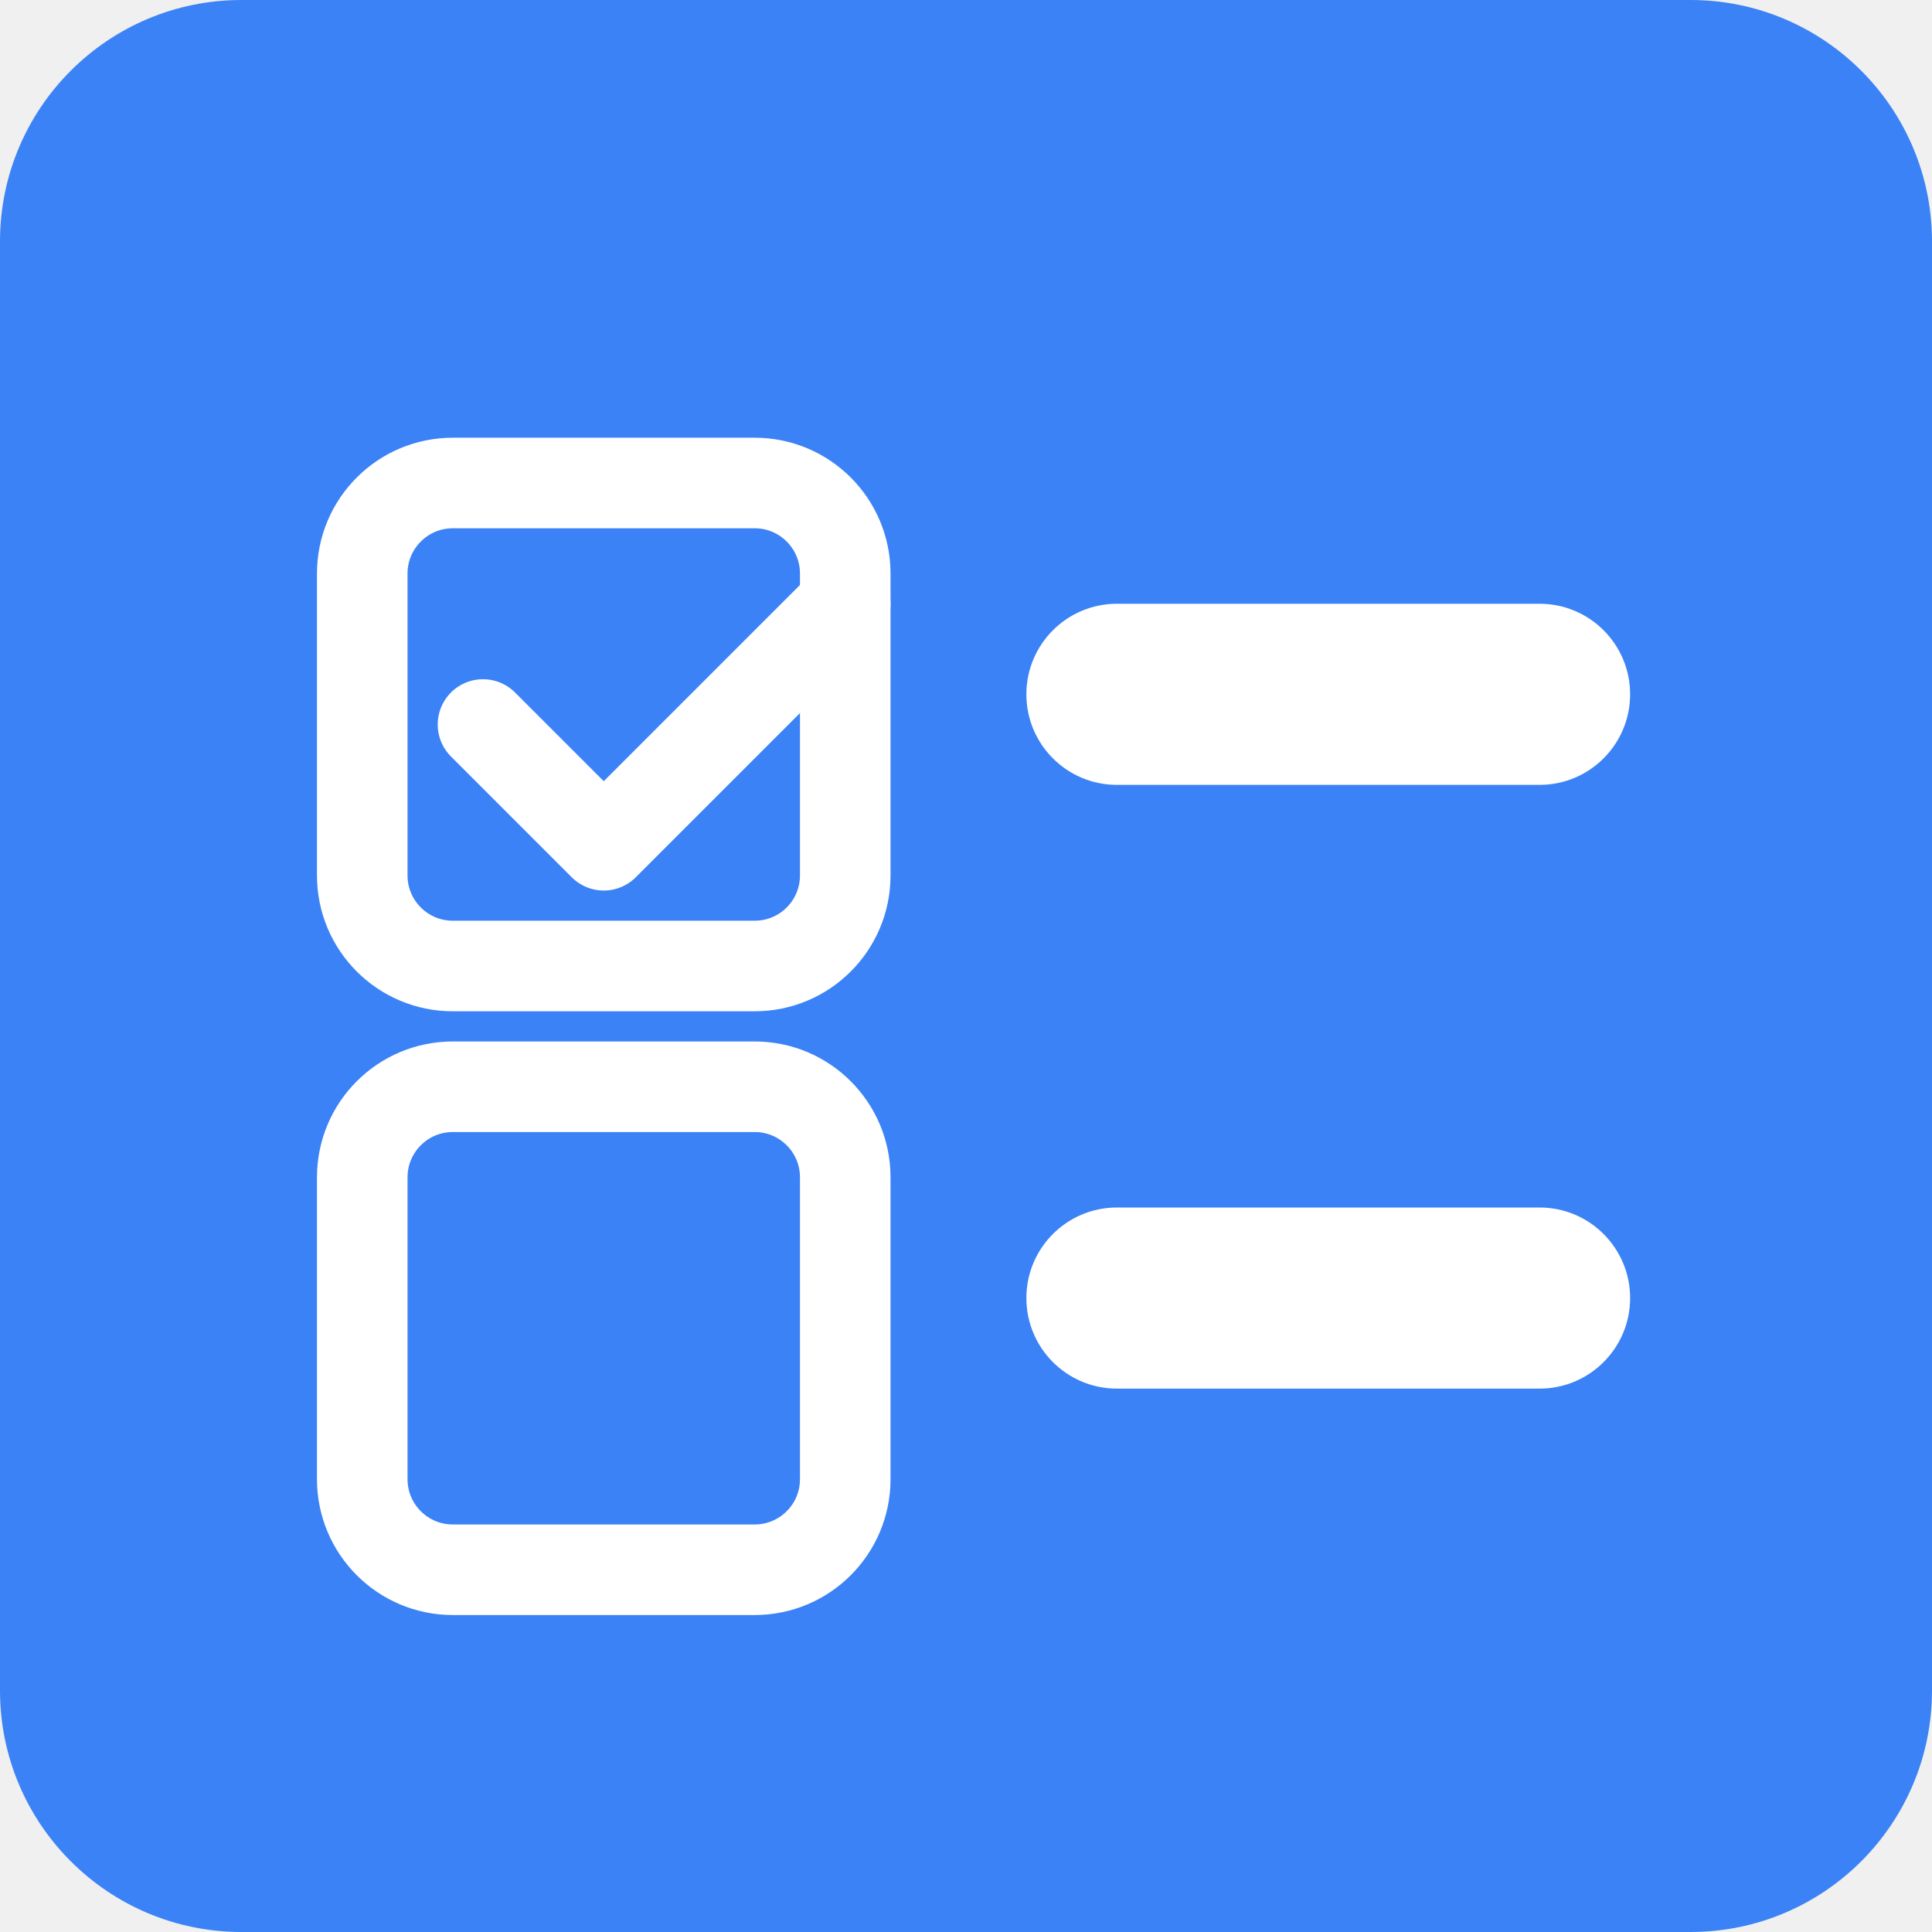
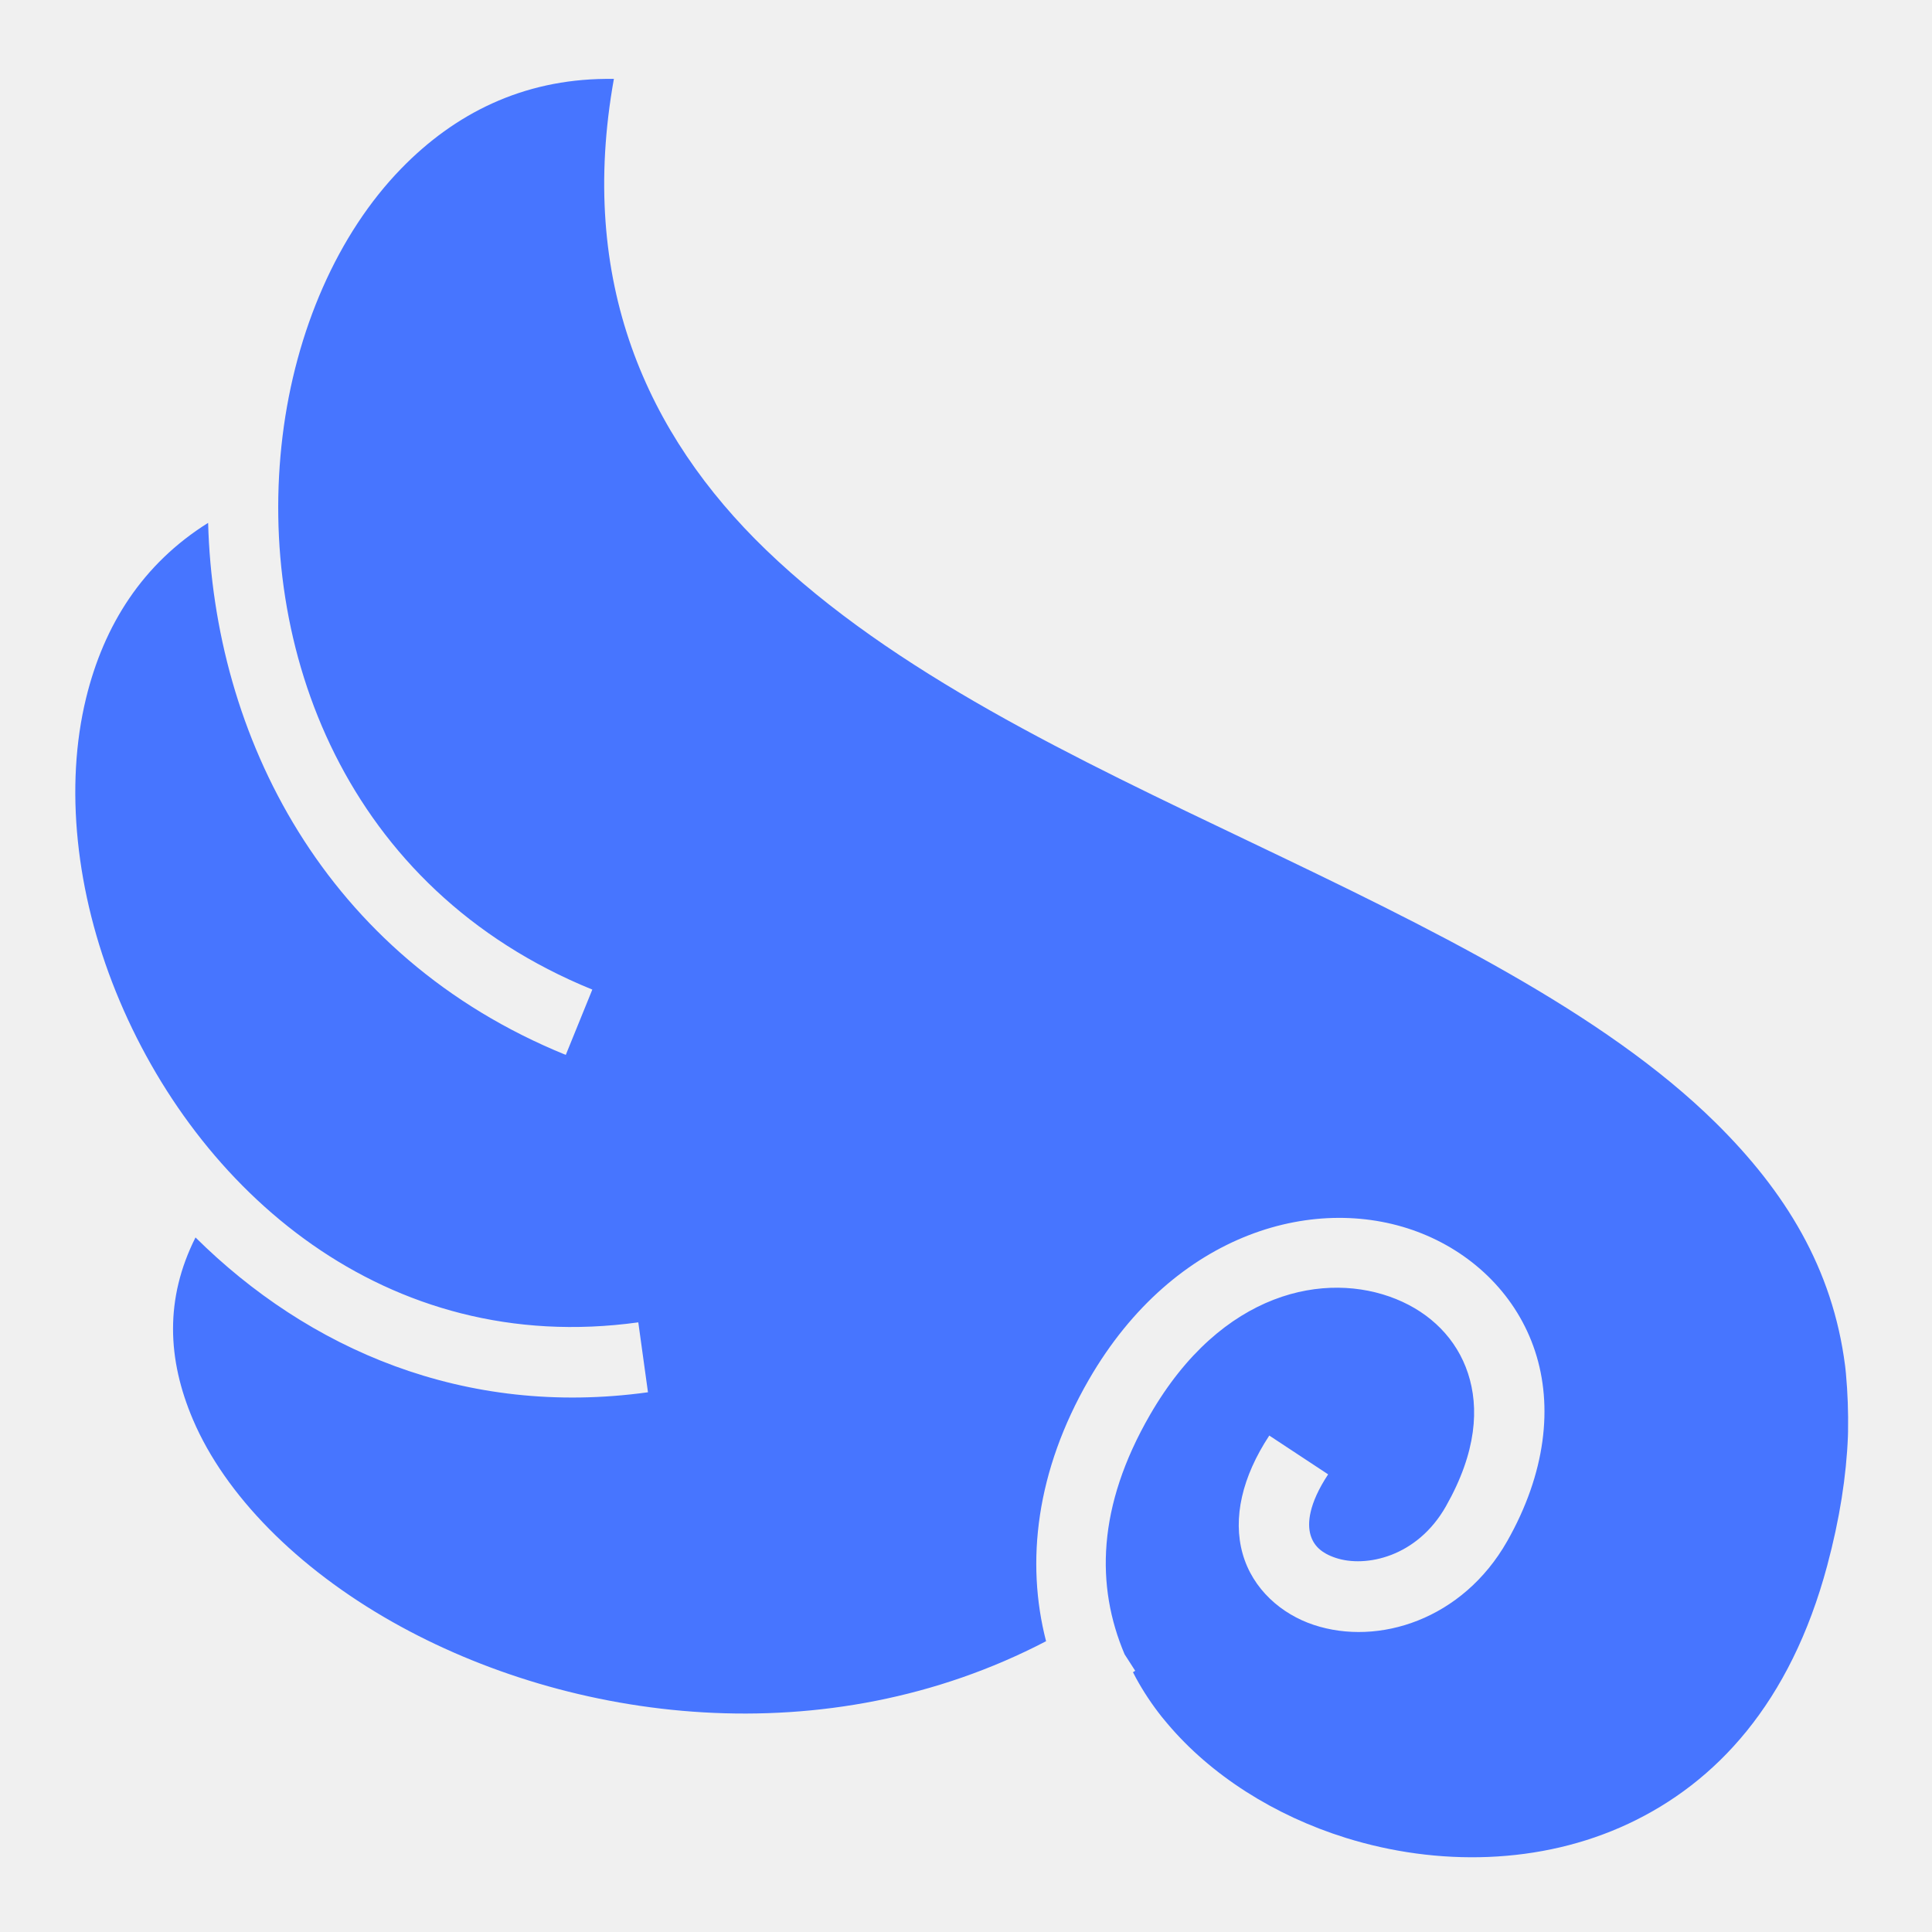
- <svg xmlns="http://www.w3.org/2000/svg" viewBox="0 0 32 32" width="32" height="32">
-   <rect width="32" height="32" rx="4" fill="#3B82F6" />
-   <g fill="white">
-     <rect x="6" y="8" width="8" height="8" rx="1.5" fill="none" stroke="white" stroke-width="1.5" />
-     <polyline points="8,12 10,14 14,10" fill="none" stroke="white" stroke-width="1.5" stroke-linecap="round" stroke-linejoin="round" />
-     <rect x="17" y="10" width="10" height="3" rx="1.5" />
-     <rect x="6" y="18" width="8" height="8" rx="1.5" fill="none" stroke="white" stroke-width="1.5" />
-     <rect x="17" y="20" width="10" height="3" rx="1.5" />
+ <svg xmlns="http://www.w3.org/2000/svg" width="800px" height="800px" viewBox="0 0 512 512" fill="#000000">
+   <g id="SVGRepo_bgCarrier" stroke-width="0" />
+   <g id="SVGRepo_tracerCarrier" stroke-linecap="round" stroke-linejoin="round" />
+   <g id="SVGRepo_iconCarrier">
+     <path fill="#4775ff" d="M160.53 20.906c-22.075.207-39.973 9.138-54.218 23.782C89.507 61.962 78.3 87.6 74.876 115.624c-6.847 56.05 16.55 119.953 82.094 146.625l-7.032 17.313c-64.128-26.096-93.275-84.757-94.782-141-17.36 10.866-27.608 27.05-32.343 46.437-5.728 23.448-2.727 51.54 7.906 77.844 21.264 52.61 71.37 96.856 138.436 87.594l2.563 18.53c-48.795 6.74-90.183-11.576-119.907-41.03-8.152 16.216-7.504 32.264-.657 48.312 8.472 19.854 27.498 39.252 52.875 53.594 47.085 26.61 114.8 35.554 173.19 5.094-5.43-20.99-2.652-45.074 11.342-69.313 22.71-39.332 60.78-49.83 88.375-38.688 13.798 5.572 25.08 16.555 29.875 31.157 4.796 14.6 2.836 32.303-7.375 50.312-11.8 20.81-34.144 27.877-51.25 22.22-8.552-2.83-16.22-9.437-18.875-18.876-2.653-9.44-.142-20.366 7.063-31.313l15.594 10.282c-5.238 7.955-5.5 13.08-4.69 15.967.813 2.888 2.84 4.895 6.75 6.188 7.822 2.587 21.483-.152 29.158-13.688 8.188-14.44 8.82-26.183 5.843-35.25-2.976-9.066-9.846-15.954-19.092-19.687-18.493-7.467-46.14-2.273-65.188 30.72-14.024 24.29-14.373 45.376-6.72 63.436l2.814 4.375c-.197.13-.397.25-.594.376.256.497.513 1.008.78 1.5 1.945 3.565 4.218 7.007 6.814 10.28.1.13.21.25.312.377.395.49.81.984 1.22 1.468 11.508 13.657 28.358 24.378 47.312 30.283 24.26 7.557 51.596 7.146 74.843-3.75 23.248-10.897 42.935-31.972 52.69-68.375 3.323-12.406 5.08-23.776 5.5-34.313.01-.418.023-.832.03-1.25.087-5.1-.088-10.246-.563-15.406-.037-.407-.084-.814-.125-1.22-.032-.27-.06-.544-.093-.813-3.295-25.79-15.823-46.16-34.345-64.437-29.635-29.24-75.698-51.638-122.75-74.125-47.052-22.487-95.112-45.1-128.875-77.656-31.683-30.553-49.926-71.185-40.313-124.814-.72-.01-1.444-.006-2.156 0z" />
  </g>
</svg>
